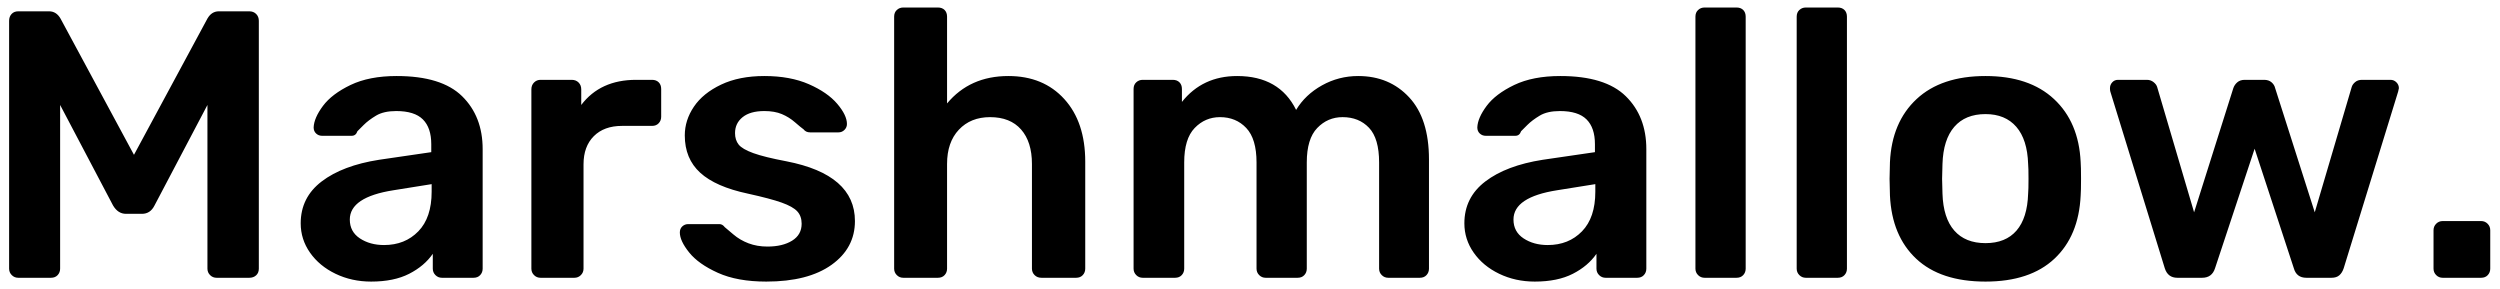
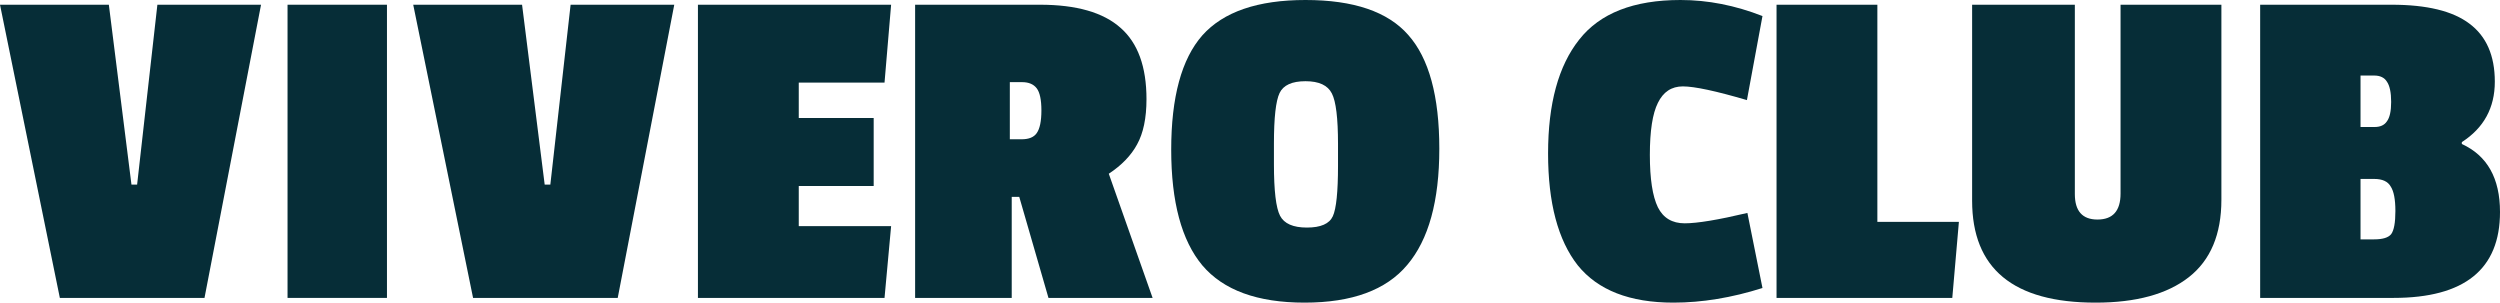
- <svg xmlns="http://www.w3.org/2000/svg" width="243px" height="28px" viewBox="0 0 243 28" version="1.1">
-   <g id="Marshmello_landing-page" stroke="none" stroke-width="1" fill="none" fill-rule="evenodd">
-     <path d="M1.774,27 C1.527,27 1.318,26.914 1.145,26.741 C0.972,26.568 0.886,26.359 0.886,26.112 L0.886,2.025 C0.886,1.754 0.966,1.532 1.127,1.359 C1.287,1.186 1.503,1.1 1.774,1.1 L4.771,1.1 C5.24,1.1 5.61,1.334 5.881,1.803 L13.022,15.049 L20.163,1.803 C20.434,1.334 20.804,1.1 21.273,1.1 L24.233,1.1 C24.504,1.1 24.726,1.186 24.899,1.359 C25.072,1.532 25.158,1.754 25.158,2.025 L25.158,26.112 C25.158,26.383 25.072,26.599 24.899,26.759 C24.726,26.92 24.504,27 24.233,27 L21.051,27 C20.804,27 20.595,26.914 20.422,26.741 C20.249,26.568 20.163,26.359 20.163,26.112 L20.163,10.202 L15.02,19.97 C14.749,20.513 14.342,20.784 13.799,20.784 L12.245,20.784 C11.727,20.784 11.308,20.513 10.987,19.97 L5.844,10.202 L5.844,26.112 C5.844,26.359 5.764,26.568 5.604,26.741 C5.443,26.914 5.227,27 4.956,27 L1.774,27 Z M36.073,27.37 C34.815,27.37 33.662,27.117 32.614,26.611 C31.565,26.106 30.739,25.421 30.134,24.558 C29.53,23.695 29.228,22.745 29.228,21.709 C29.228,20.032 29.906,18.675 31.263,17.639 C32.62,16.603 34.482,15.9 36.85,15.53 L41.919,14.79 L41.919,14.013 C41.919,12.952 41.648,12.151 41.105,11.608 C40.562,11.065 39.699,10.794 38.515,10.794 C37.701,10.794 37.047,10.942 36.554,11.238 C36.061,11.534 35.66,11.836 35.352,12.145 L34.741,12.755 C34.642,13.051 34.457,13.199 34.186,13.199 L31.3,13.199 C31.078,13.199 30.887,13.125 30.727,12.977 C30.566,12.829 30.486,12.632 30.486,12.385 C30.511,11.768 30.813,11.072 31.392,10.294 C31.972,9.517 32.866,8.839 34.075,8.259 C35.284,7.68 36.776,7.39 38.552,7.39 C41.463,7.39 43.584,8.044 44.916,9.351 C46.248,10.658 46.914,12.373 46.914,14.494 L46.914,26.112 C46.914,26.359 46.834,26.568 46.673,26.741 C46.513,26.914 46.297,27 46.026,27 L42.955,27 C42.708,27 42.499,26.914 42.326,26.741 C42.153,26.568 42.067,26.359 42.067,26.112 L42.067,24.669 C41.524,25.458 40.76,26.106 39.773,26.611 C38.786,27.117 37.553,27.37 36.073,27.37 Z M37.331,23.818 C38.688,23.818 39.798,23.374 40.661,22.486 C41.524,21.598 41.956,20.315 41.956,18.638 L41.956,17.898 L38.256,18.49 C35.419,18.934 34.001,19.884 34.001,21.339 C34.001,22.128 34.328,22.739 34.981,23.171 C35.635,23.602 36.418,23.818 37.331,23.818 Z M52.538,27 C52.291,27 52.082,26.914 51.909,26.741 C51.736,26.568 51.65,26.359 51.65,26.112 L51.65,8.685 C51.65,8.414 51.736,8.192 51.909,8.019 C52.082,7.846 52.291,7.76 52.538,7.76 L55.572,7.76 C55.843,7.76 56.065,7.846 56.238,8.019 C56.411,8.192 56.497,8.414 56.497,8.685 L56.497,10.202 C57.73,8.574 59.506,7.76 61.825,7.76 L63.379,7.76 C63.65,7.76 63.866,7.84 64.026,8.001 C64.187,8.161 64.267,8.377 64.267,8.648 L64.267,11.349 C64.267,11.596 64.187,11.805 64.026,11.978 C63.866,12.151 63.65,12.237 63.379,12.237 L60.456,12.237 C59.297,12.237 58.384,12.57 57.718,13.236 C57.052,13.902 56.719,14.815 56.719,15.974 L56.719,26.112 C56.719,26.359 56.633,26.568 56.46,26.741 C56.287,26.914 56.078,27 55.831,27 L52.538,27 Z M74.479,27.37 C72.604,27.37 71.038,27.086 69.78,26.519 C68.522,25.952 67.591,25.292 66.987,24.54 C66.382,23.787 66.08,23.14 66.08,22.597 C66.08,22.35 66.16,22.153 66.32,22.005 C66.481,21.857 66.672,21.783 66.894,21.783 L69.928,21.783 C70.125,21.783 70.298,21.882 70.446,22.079 C70.569,22.178 70.847,22.412 71.278,22.782 C71.71,23.152 72.203,23.442 72.758,23.651 C73.314,23.861 73.924,23.966 74.59,23.966 C75.577,23.966 76.378,23.775 76.995,23.392 C77.612,23.01 77.92,22.461 77.92,21.746 C77.92,21.253 77.778,20.852 77.495,20.544 C77.211,20.235 76.705,19.952 75.978,19.692 C75.25,19.433 74.158,19.144 72.703,18.823 C70.606,18.379 69.059,17.701 68.059,16.788 C67.06,15.875 66.561,14.667 66.561,13.162 C66.561,12.175 66.857,11.244 67.449,10.368 C68.041,9.493 68.923,8.778 70.094,8.223 C71.266,7.667 72.666,7.39 74.294,7.39 C75.971,7.39 77.414,7.655 78.623,8.185 C79.832,8.716 80.75,9.351 81.379,10.091 C82.009,10.831 82.323,11.485 82.323,12.052 C82.323,12.274 82.243,12.465 82.082,12.626 C81.922,12.786 81.731,12.866 81.509,12.866 L78.734,12.866 C78.463,12.866 78.253,12.767 78.105,12.57 C77.932,12.447 77.655,12.219 77.272,11.886 C76.89,11.552 76.465,11.287 75.996,11.09 C75.527,10.893 74.96,10.794 74.294,10.794 C73.381,10.794 72.678,10.991 72.185,11.386 C71.692,11.781 71.445,12.299 71.445,12.94 C71.445,13.384 71.562,13.754 71.796,14.05 C72.031,14.346 72.506,14.623 73.221,14.883 C73.936,15.142 75.009,15.407 76.44,15.678 C80.88,16.541 83.1,18.478 83.1,21.487 C83.1,23.238 82.342,24.657 80.825,25.742 C79.307,26.827 77.192,27.37 74.479,27.37 Z M87.799,27 C87.552,27 87.343,26.914 87.17,26.741 C86.997,26.568 86.911,26.359 86.911,26.112 L86.911,1.618 C86.911,1.347 86.997,1.131 87.17,0.971 C87.343,0.81 87.552,0.73 87.799,0.73 L91.166,0.73 C91.437,0.73 91.653,0.81 91.814,0.971 C91.974,1.131 92.054,1.347 92.054,1.618 L92.054,10.054 C93.534,8.278 95.52,7.39 98.011,7.39 C100.28,7.39 102.093,8.136 103.45,9.629 C104.807,11.121 105.485,13.15 105.485,15.715 L105.485,26.112 C105.485,26.359 105.405,26.568 105.245,26.741 C105.084,26.914 104.868,27 104.597,27 L101.23,27 C100.959,27 100.737,26.914 100.564,26.741 C100.391,26.568 100.305,26.359 100.305,26.112 L100.305,15.937 C100.305,14.506 99.954,13.39 99.251,12.588 C98.547,11.787 97.542,11.386 96.235,11.386 C94.977,11.386 93.966,11.793 93.201,12.607 C92.436,13.421 92.054,14.531 92.054,15.937 L92.054,26.112 C92.054,26.359 91.974,26.568 91.814,26.741 C91.653,26.914 91.437,27 91.166,27 L87.799,27 Z M111.072,27 C110.825,27 110.616,26.914 110.443,26.741 C110.27,26.568 110.184,26.359 110.184,26.112 L110.184,8.648 C110.184,8.377 110.27,8.161 110.443,8.001 C110.616,7.84 110.825,7.76 111.072,7.76 L113.995,7.76 C114.266,7.76 114.482,7.84 114.642,8.001 C114.803,8.161 114.883,8.377 114.883,8.648 L114.883,9.906 C116.215,8.229 118.003,7.39 120.248,7.39 C122.986,7.39 124.898,8.488 125.983,10.683 C126.575,9.696 127.414,8.901 128.499,8.296 C129.584,7.692 130.756,7.39 132.014,7.39 C134.037,7.39 135.689,8.081 136.972,9.462 C138.255,10.843 138.896,12.854 138.896,15.493 L138.896,26.112 C138.896,26.359 138.816,26.568 138.655,26.741 C138.495,26.914 138.279,27 138.008,27 L134.937,27 C134.69,27 134.481,26.914 134.308,26.741 C134.135,26.568 134.049,26.359 134.049,26.112 L134.049,15.789 C134.049,14.235 133.722,13.113 133.069,12.422 C132.415,11.731 131.558,11.386 130.497,11.386 C129.535,11.386 128.715,11.737 128.036,12.441 C127.358,13.144 127.019,14.26 127.019,15.789 L127.019,26.112 C127.019,26.359 126.939,26.568 126.778,26.741 C126.618,26.914 126.402,27 126.131,27 L123.023,27 C122.776,27 122.567,26.914 122.394,26.741 C122.221,26.568 122.135,26.359 122.135,26.112 L122.135,15.789 C122.135,14.26 121.802,13.144 121.136,12.441 C120.47,11.737 119.619,11.386 118.583,11.386 C117.621,11.386 116.801,11.737 116.123,12.441 C115.444,13.144 115.105,14.26 115.105,15.789 L115.105,26.112 C115.105,26.359 115.025,26.568 114.865,26.741 C114.704,26.914 114.488,27 114.217,27 L111.072,27 Z M149.182,27.37 C147.924,27.37 146.771,27.117 145.722,26.611 C144.674,26.106 143.848,25.421 143.244,24.558 C142.639,23.695 142.337,22.745 142.337,21.709 C142.337,20.032 143.015,18.675 144.372,17.639 C145.729,16.603 147.591,15.9 149.959,15.53 L155.028,14.79 L155.028,14.013 C155.028,12.952 154.757,12.151 154.214,11.608 C153.671,11.065 152.808,10.794 151.624,10.794 C150.81,10.794 150.156,10.942 149.663,11.238 C149.17,11.534 148.769,11.836 148.46,12.145 L147.85,12.755 C147.751,13.051 147.566,13.199 147.295,13.199 L144.409,13.199 C144.187,13.199 143.996,13.125 143.835,12.977 C143.675,12.829 143.595,12.632 143.595,12.385 C143.62,11.768 143.922,11.072 144.501,10.294 C145.081,9.517 145.975,8.839 147.184,8.259 C148.393,7.68 149.885,7.39 151.661,7.39 C154.572,7.39 156.693,8.044 158.025,9.351 C159.357,10.658 160.023,12.373 160.023,14.494 L160.023,26.112 C160.023,26.359 159.943,26.568 159.782,26.741 C159.622,26.914 159.406,27 159.135,27 L156.064,27 C155.817,27 155.608,26.914 155.435,26.741 C155.262,26.568 155.176,26.359 155.176,26.112 L155.176,24.669 C154.633,25.458 153.869,26.106 152.882,26.611 C151.895,27.117 150.662,27.37 149.182,27.37 Z M150.44,23.818 C151.797,23.818 152.907,23.374 153.77,22.486 C154.633,21.598 155.065,20.315 155.065,18.638 L155.065,17.898 L151.365,18.49 C148.528,18.934 147.11,19.884 147.11,21.339 C147.11,22.128 147.437,22.739 148.09,23.171 C148.744,23.602 149.527,23.818 150.44,23.818 Z M165.684,27 C165.437,27 165.228,26.914 165.055,26.741 C164.882,26.568 164.796,26.359 164.796,26.112 L164.796,1.618 C164.796,1.347 164.882,1.131 165.055,0.971 C165.228,0.81 165.437,0.73 165.684,0.73 L168.792,0.73 C169.063,0.73 169.279,0.81 169.44,0.971 C169.6,1.131 169.68,1.347 169.68,1.618 L169.68,26.112 C169.68,26.359 169.6,26.568 169.44,26.741 C169.279,26.914 169.063,27 168.792,27 L165.684,27 Z M175.526,27 C175.279,27 175.07,26.914 174.897,26.741 C174.724,26.568 174.638,26.359 174.638,26.112 L174.638,1.618 C174.638,1.347 174.724,1.131 174.897,0.971 C175.07,0.81 175.279,0.73 175.526,0.73 L178.634,0.73 C178.905,0.73 179.121,0.81 179.281,0.971 C179.442,1.131 179.522,1.347 179.522,1.618 L179.522,26.112 C179.522,26.359 179.442,26.568 179.281,26.741 C179.121,26.914 178.905,27 178.634,27 L175.526,27 Z M192.99,27.37 C190.079,27.37 187.835,26.63 186.256,25.15 C184.677,23.67 183.826,21.623 183.703,19.008 L183.666,17.38 L183.703,15.752 C183.826,13.162 184.69,11.121 186.293,9.629 C187.896,8.136 190.129,7.39 192.99,7.39 C195.827,7.39 198.047,8.136 199.65,9.629 C201.253,11.121 202.117,13.162 202.24,15.752 C202.265,16.048 202.277,16.591 202.277,17.38 C202.277,18.169 202.265,18.712 202.24,19.008 C202.117,21.623 201.266,23.67 199.687,25.15 C198.108,26.63 195.876,27.37 192.99,27.37 Z M192.99,23.633 C194.297,23.633 195.302,23.226 196.006,22.412 C196.709,21.598 197.085,20.402 197.134,18.823 C197.159,18.576 197.171,18.095 197.171,17.38 C197.171,16.665 197.159,16.184 197.134,15.937 C197.085,14.358 196.702,13.156 195.987,12.329 C195.272,11.503 194.273,11.09 192.99,11.09 C191.683,11.09 190.671,11.503 189.956,12.329 C189.241,13.156 188.858,14.358 188.809,15.937 L188.772,17.38 L188.809,18.823 C188.858,20.402 189.241,21.598 189.956,22.412 C190.671,23.226 191.683,23.633 192.99,23.633 Z M211.638,27 C211.021,27 210.614,26.692 210.417,26.075 L205.126,8.907 C205.101,8.833 205.089,8.722 205.089,8.574 C205.089,8.352 205.163,8.161 205.311,8.001 C205.459,7.84 205.644,7.76 205.866,7.76 L208.678,7.76 C208.925,7.76 209.14,7.834 209.326,7.982 C209.511,8.13 209.628,8.29 209.677,8.463 L213.266,20.636 L217.077,8.574 C217.151,8.352 217.28,8.161 217.465,8.001 C217.651,7.84 217.891,7.76 218.187,7.76 L220.074,7.76 C220.37,7.76 220.61,7.84 220.796,8.001 C220.981,8.161 221.098,8.352 221.147,8.574 L224.995,20.636 L228.584,8.463 C228.633,8.29 228.744,8.13 228.917,7.982 C229.09,7.834 229.312,7.76 229.583,7.76 L232.358,7.76 C232.58,7.76 232.771,7.84 232.931,8.001 C233.092,8.161 233.172,8.352 233.172,8.574 L233.098,8.907 L227.807,26.075 C227.708,26.371 227.567,26.599 227.381,26.759 C227.196,26.92 226.944,27 226.623,27 L224.181,27 C223.54,27 223.133,26.692 222.96,26.075 L219.149,14.457 L215.301,26.075 C215.104,26.692 214.684,27 214.043,27 L211.638,27 Z M237.427,27 C237.18,27 236.971,26.914 236.798,26.741 C236.625,26.568 236.539,26.359 236.539,26.112 L236.539,22.375 C236.539,22.128 236.625,21.919 236.798,21.746 C236.971,21.573 237.18,21.487 237.427,21.487 L241.164,21.487 C241.411,21.487 241.62,21.573 241.793,21.746 C241.966,21.919 242.052,22.128 242.052,22.375 L242.052,26.112 C242.052,26.359 241.972,26.568 241.811,26.741 C241.651,26.914 241.435,27 241.164,27 L237.427,27 Z" id="Marshmallow." fill="#000000" fill-rule="nonzero" />
-   </g>
+ <svg xmlns="http://www.w3.org/2000/svg" width="190" height="23" viewBox="0 0 190 23" fill="none">
+   <path d="M19.839 0.359L15.542 22.641H4.548L0 0.359H8.272L9.991 14.03H10.421L11.961 0.359H19.839Z" fill="#062D37" />
+   <path d="M29.409 22.641H21.853V0.359H29.409V22.641Z" fill="#062D37" />
+   <path d="M51.244 0.359L46.947 22.641H35.953L31.405 0.359H39.677L41.396 14.03H41.826L43.366 0.359H51.244Z" fill="#062D37" />
+   <path d="M67.224 22.641H53.043V0.359H67.725L67.224 6.279H60.706V8.97H66.4V14.137H60.706V17.187H67.725L67.224 22.641Z" fill="#062D37" />
+   <path d="M87.133 7.535C87.133 8.97 86.894 10.119 86.416 10.98C85.963 11.817 85.246 12.559 84.268 13.204L87.598 22.641H79.684L77.464 14.963H76.891V22.641H69.549V0.359H79.039C81.809 0.359 83.85 0.945 85.163 2.117C86.476 3.265 87.133 5.071 87.133 7.535ZM77.643 10.585C78.192 10.585 78.574 10.43 78.789 10.119C79.027 9.784 79.147 9.21 79.147 8.396C79.147 7.583 79.027 7.021 78.789 6.71C78.55 6.399 78.18 6.243 77.678 6.243H76.747V10.585H77.643Z" fill="#062D37" />
+   <path d="M89.012 11.374C89.012 7.38 89.8 4.485 91.375 2.691C92.975 0.897 95.589 0 99.218 0C102.871 0 105.473 0.885 107.025 2.655C108.601 4.425 109.388 7.308 109.388 11.303C109.388 15.274 108.577 18.216 106.953 20.13C105.354 22.043 102.751 23 99.146 23C95.565 23 92.975 22.055 91.375 20.165C89.8 18.276 89.012 15.345 89.012 11.374ZM101.223 7.105C100.913 6.483 100.245 6.172 99.218 6.172C98.192 6.172 97.535 6.471 97.248 7.069C96.962 7.667 96.819 8.946 96.819 10.908V12.487C96.819 14.496 96.974 15.8 97.284 16.398C97.595 16.996 98.275 17.295 99.326 17.295C100.376 17.295 101.032 17.008 101.295 16.434C101.558 15.86 101.689 14.58 101.689 12.594V10.944C101.689 8.982 101.534 7.703 101.223 7.105Z" fill="#062D37" />
+   <path d="M125.389 11.769C125.389 13.587 125.592 14.915 125.998 15.752C126.404 16.565 127.084 16.972 128.039 16.972C128.994 16.972 130.582 16.709 132.802 16.183L133.948 21.888C131.608 22.629 129.352 23 127.18 23C123.861 23 121.438 22.055 119.91 20.165C118.406 18.252 117.654 15.417 117.654 11.662C117.654 7.882 118.442 4.999 120.017 3.014C121.593 1.005 124.16 0 127.717 0C129.794 0 131.871 0.407 133.948 1.22L132.766 7.607C130.403 6.913 128.779 6.566 127.896 6.566C127.036 6.566 126.404 6.985 125.998 7.822C125.592 8.635 125.389 9.951 125.389 11.769Z" fill="#062D37" />
+   <path d="M148.374 22.641H135.017V0.359H142.68V16.864H148.876L148.374 22.641Z" fill="#062D37" />
+   <path d="M157.688 14.747C157.688 16.039 158.261 16.685 159.407 16.685C160.577 16.685 161.162 16.027 161.162 14.711V0.359H168.826V15.178C168.826 17.809 168.002 19.771 166.355 21.062C164.707 22.354 162.344 23 159.264 23C153.009 23 149.881 20.416 149.881 15.25V0.359H157.688V14.747Z" fill="#062D37" />
+   <path d="M190 16.111C190 20.464 187.302 22.641 181.907 22.641H171.772V0.359H181.763C184.437 0.359 186.407 0.837 187.672 1.794C188.961 2.751 189.606 4.222 189.606 6.207C189.606 8.193 188.77 9.724 187.099 10.8V10.944C189.033 11.829 190 13.551 190 16.111ZM180.438 18.192C181.083 18.192 181.513 18.06 181.728 17.797C181.942 17.51 182.05 16.924 182.05 16.039C182.05 15.154 181.931 14.532 181.692 14.173C181.477 13.79 181.059 13.599 180.438 13.599H179.4V18.192H180.438ZM180.474 9.652C180.904 9.652 181.214 9.509 181.405 9.222C181.62 8.934 181.728 8.444 181.728 7.75C181.728 7.033 181.62 6.518 181.405 6.207C181.214 5.897 180.892 5.741 180.438 5.741H179.4V9.652H180.474Z" fill="#062D37" />
</svg>
